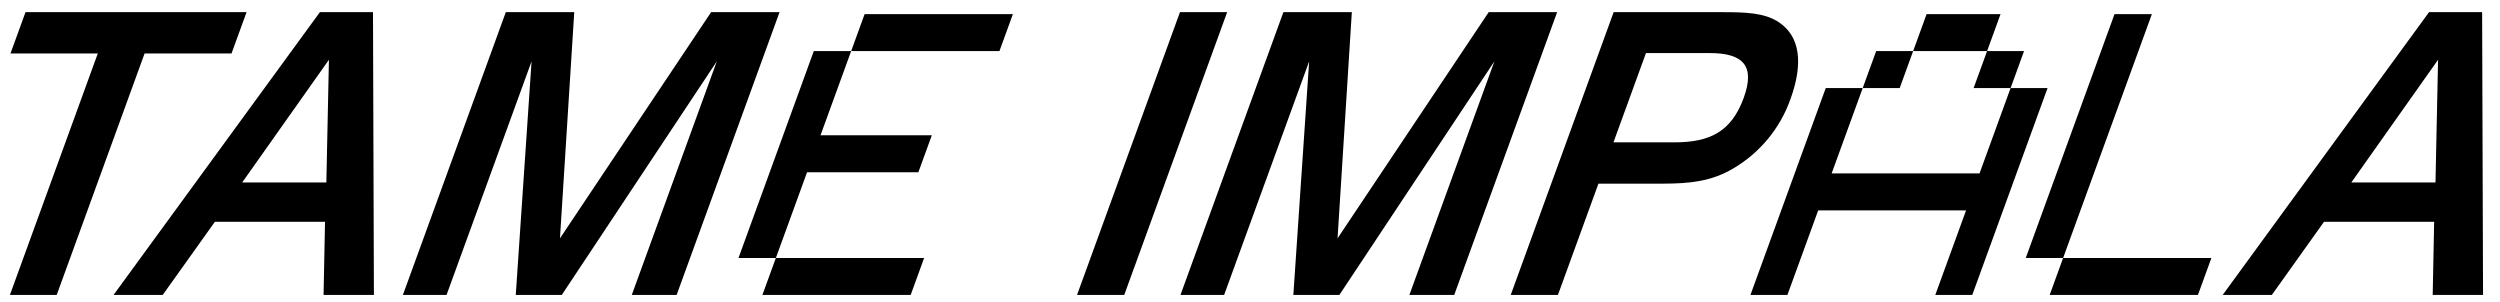
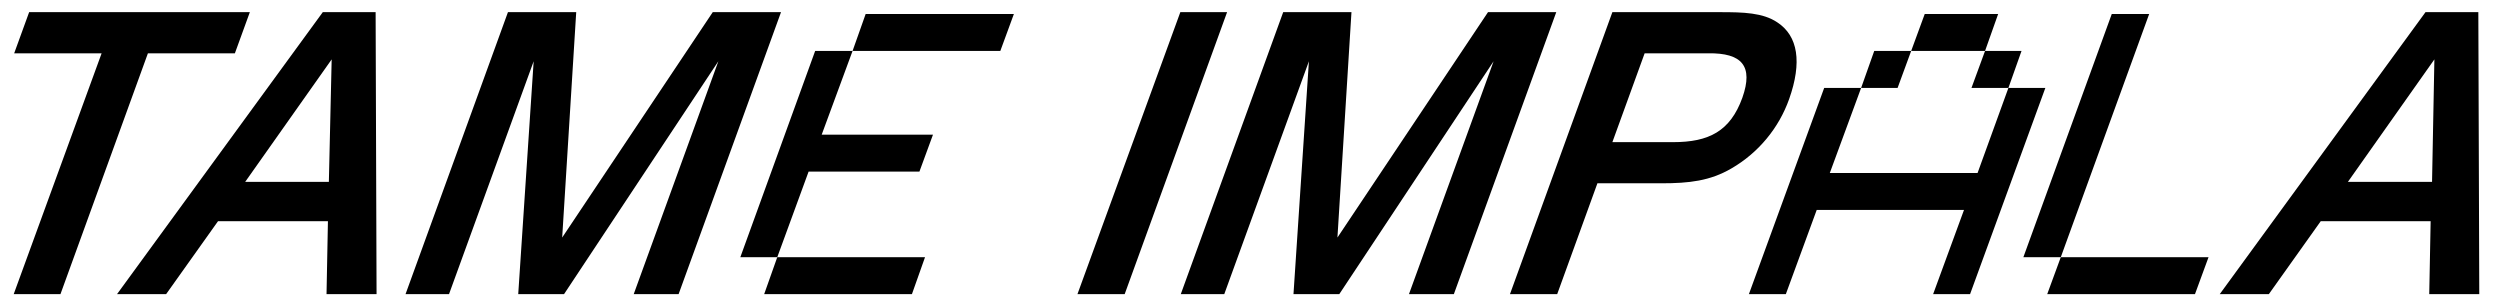
- <svg xmlns="http://www.w3.org/2000/svg" id="Layer_1" data-name="Layer 1" viewBox="0 0 533.029 64.24">
-   <path d="M529.413,62.886l-.194-60.293h-11.32l-44,60.293h10.483l11.127-15.597h23.48l-.31,15.597Zm-28.084-23.983,18.495-26.163-.55,26.163Z" />
-   <polygon points="431.915 55.004 439.881 55.004 458.804 3.013 450.838 3.013 431.915 55.004" />
-   <polygon points="439.881 55.004 437.012 62.886 468.626 62.886 471.495 55.004 439.881 55.004" />
-   <polygon points="422.058 36.975 390.528 36.975 397.151 18.778 389.269 18.778 373.215 62.886 381.097 62.886 387.659 44.857 419.189 44.857 412.627 62.886 420.51 62.886 436.564 18.778 428.681 18.778 422.058 36.975" />
-   <polygon points="431.55 10.895 423.668 10.895 420.799 18.778 428.681 18.778 431.55 10.895" />
-   <polygon points="407.903 10.895 400.02 10.895 397.151 18.778 405.034 18.778 407.903 10.895" />
-   <polygon points="423.668 10.895 426.537 3.013 410.772 3.013 407.903 10.895 423.668 10.895" />
-   <path d="M379.314,4.774c-3.094-2.097-7.257-2.181-12.288-2.181H344.049l-21.945,60.293h10.063l8.638-23.731h13.668c5.87,0,10.414-.503,14.996-3.187a27.959,27.959,0,0,0,12.279-14.842C384.586,13.327,383.696,7.709,379.314,4.774Zm-7.537,16.1c-2.625,7.212-7.223,9.476-14.77,9.476H344.009l6.929-19.035h13.584C371.734,11.315,374.249,14.082,371.777,20.874Z" />
-   <polygon points="273.635 2.593 251.69 62.886 260.998 62.886 279.128 13.076 275.757 62.886 285.568 62.886 318.625 13.076 300.495 62.886 310.055 62.886 331.999 2.593 317.408 2.593 285.184 50.811 288.226 2.593 273.635 2.593" />
-   <polygon points="251.582 2.593 229.637 62.886 239.7 62.886 261.644 2.593 251.582 2.593" />
-   <polygon points="215.959 3.013 184.345 3.013 181.476 10.895 213.09 10.895 215.959 3.013" />
-   <polygon points="197.035 55.004 165.421 55.004 162.552 62.886 194.166 62.886 197.035 55.004" />
-   <polygon points="174.944 28.841 198.676 28.841 195.807 36.723 172.075 36.723 165.421 55.004 157.455 55.004 173.509 10.895 181.476 10.895 174.944 28.841" />
-   <polygon points="107.845 2.593 85.9 62.886 95.208 62.886 113.338 13.076 109.967 62.886 119.778 62.886 152.834 13.076 134.704 62.886 144.264 62.886 166.209 2.593 151.618 2.593 119.393 50.811 122.436 2.593 107.845 2.593" />
-   <path d="M79.72,62.886l-.193-60.293H68.206l-43.999,60.293H34.689l11.128-15.597h23.48l-.31,15.597Zm-28.084-23.983,18.496-26.163-.55,26.163Z" />
-   <polygon points="5.44 2.593 2.235 11.398 20.852 11.398 2.112 62.886 12.09 62.886 30.831 11.398 49.363 11.398 52.568 2.593 5.44 2.593" />
+ <svg xmlns="http://www.w3.org/2000/svg" version="1.1" id="Layer_1" x="0px" y="0px" viewBox="0 0 533 64.2" style="enable-background:new 0 0 533 64.2;" xml:space="preserve" width="533px" height="64px">
+   <path d="M529.4,62.9l-0.2-60.3h-11.3l-44,60.3h10.5l11.1-15.6H519l-0.3,15.6H529.4z M501.3,38.9l18.5-26.2l-0.5,26.2H501.3z" />
+   <polygon points="431.9,55 439.9,55 458.8,3 450.8,3 " />
+   <polygon points="439.9,55 437,62.9 468.6,62.9 471.5,55 " />
+   <polygon points="422.1,37 390.5,37 397.2,18.8 389.3,18.8 373.2,62.9 381.1,62.9 387.7,44.9 419.2,44.9 412.6,62.9 420.5,62.9   436.6,18.8 428.7,18.8 " />
+   <polygon points="431.5,10.9 423.7,10.9 420.8,18.8 428.7,18.8 " />
+   <polygon points="407.9,10.9 400,10.9 397.2,18.8 405,18.8 " />
+   <polygon points="423.7,10.9 426.5,3 410.8,3 407.9,10.9 " />
+   <path d="M379.3,4.8c-3.1-2.1-7.3-2.2-12.3-2.2h-23l-21.9,60.3h10.1l8.6-23.7h13.7c5.9,0,10.4-0.5,15-3.2c5.7-3.3,10.1-8.6,12.3-14.8  C384.6,13.3,383.7,7.7,379.3,4.8z M371.8,20.9c-2.6,7.2-7.2,9.5-14.8,9.5h-13l6.9-19h13.6C371.7,11.3,374.2,14.1,371.8,20.9  L371.8,20.9z" />
+   <polygon points="273.6,2.6 251.7,62.9 261,62.9 279.1,13.1 275.8,62.9 285.6,62.9 318.6,13.1 300.5,62.9 310.1,62.9 332,2.6   317.4,2.6 285.2,50.8 288.2,2.6 " />
+   <polygon points="251.6,2.6 229.6,62.9 239.7,62.9 261.6,2.6 " />
+   <polygon points="216,3 184.3,3 181.5,10.9 213.1,10.9 " />
+   <polygon points="197,55 165.4,55 162.6,62.9 194.2,62.9 " />
+   <polygon points="174.9,28.8 198.7,28.8 195.8,36.7 172.1,36.7 165.4,55 157.5,55 173.5,10.9 181.5,10.9 " />
+   <polygon points="107.8,2.6 85.9,62.9 95.2,62.9 113.3,13.1 110,62.9 119.8,62.9 152.8,13.1 134.7,62.9 144.3,62.9 166.2,2.6   151.6,2.6 119.4,50.8 122.4,2.6 " />
+   <path d="M79.7,62.9L79.5,2.6H68.2l-44,60.3h10.5l11.1-15.6h23.5L69,62.9H79.7z M51.6,38.9l18.5-26.2l-0.6,26.2H51.6z" />
+   <polygon points="5.4,2.6 2.2,11.4 20.9,11.4 2.1,62.9 12.1,62.9 30.8,11.4 49.4,11.4 52.6,2.6 " />
</svg>
